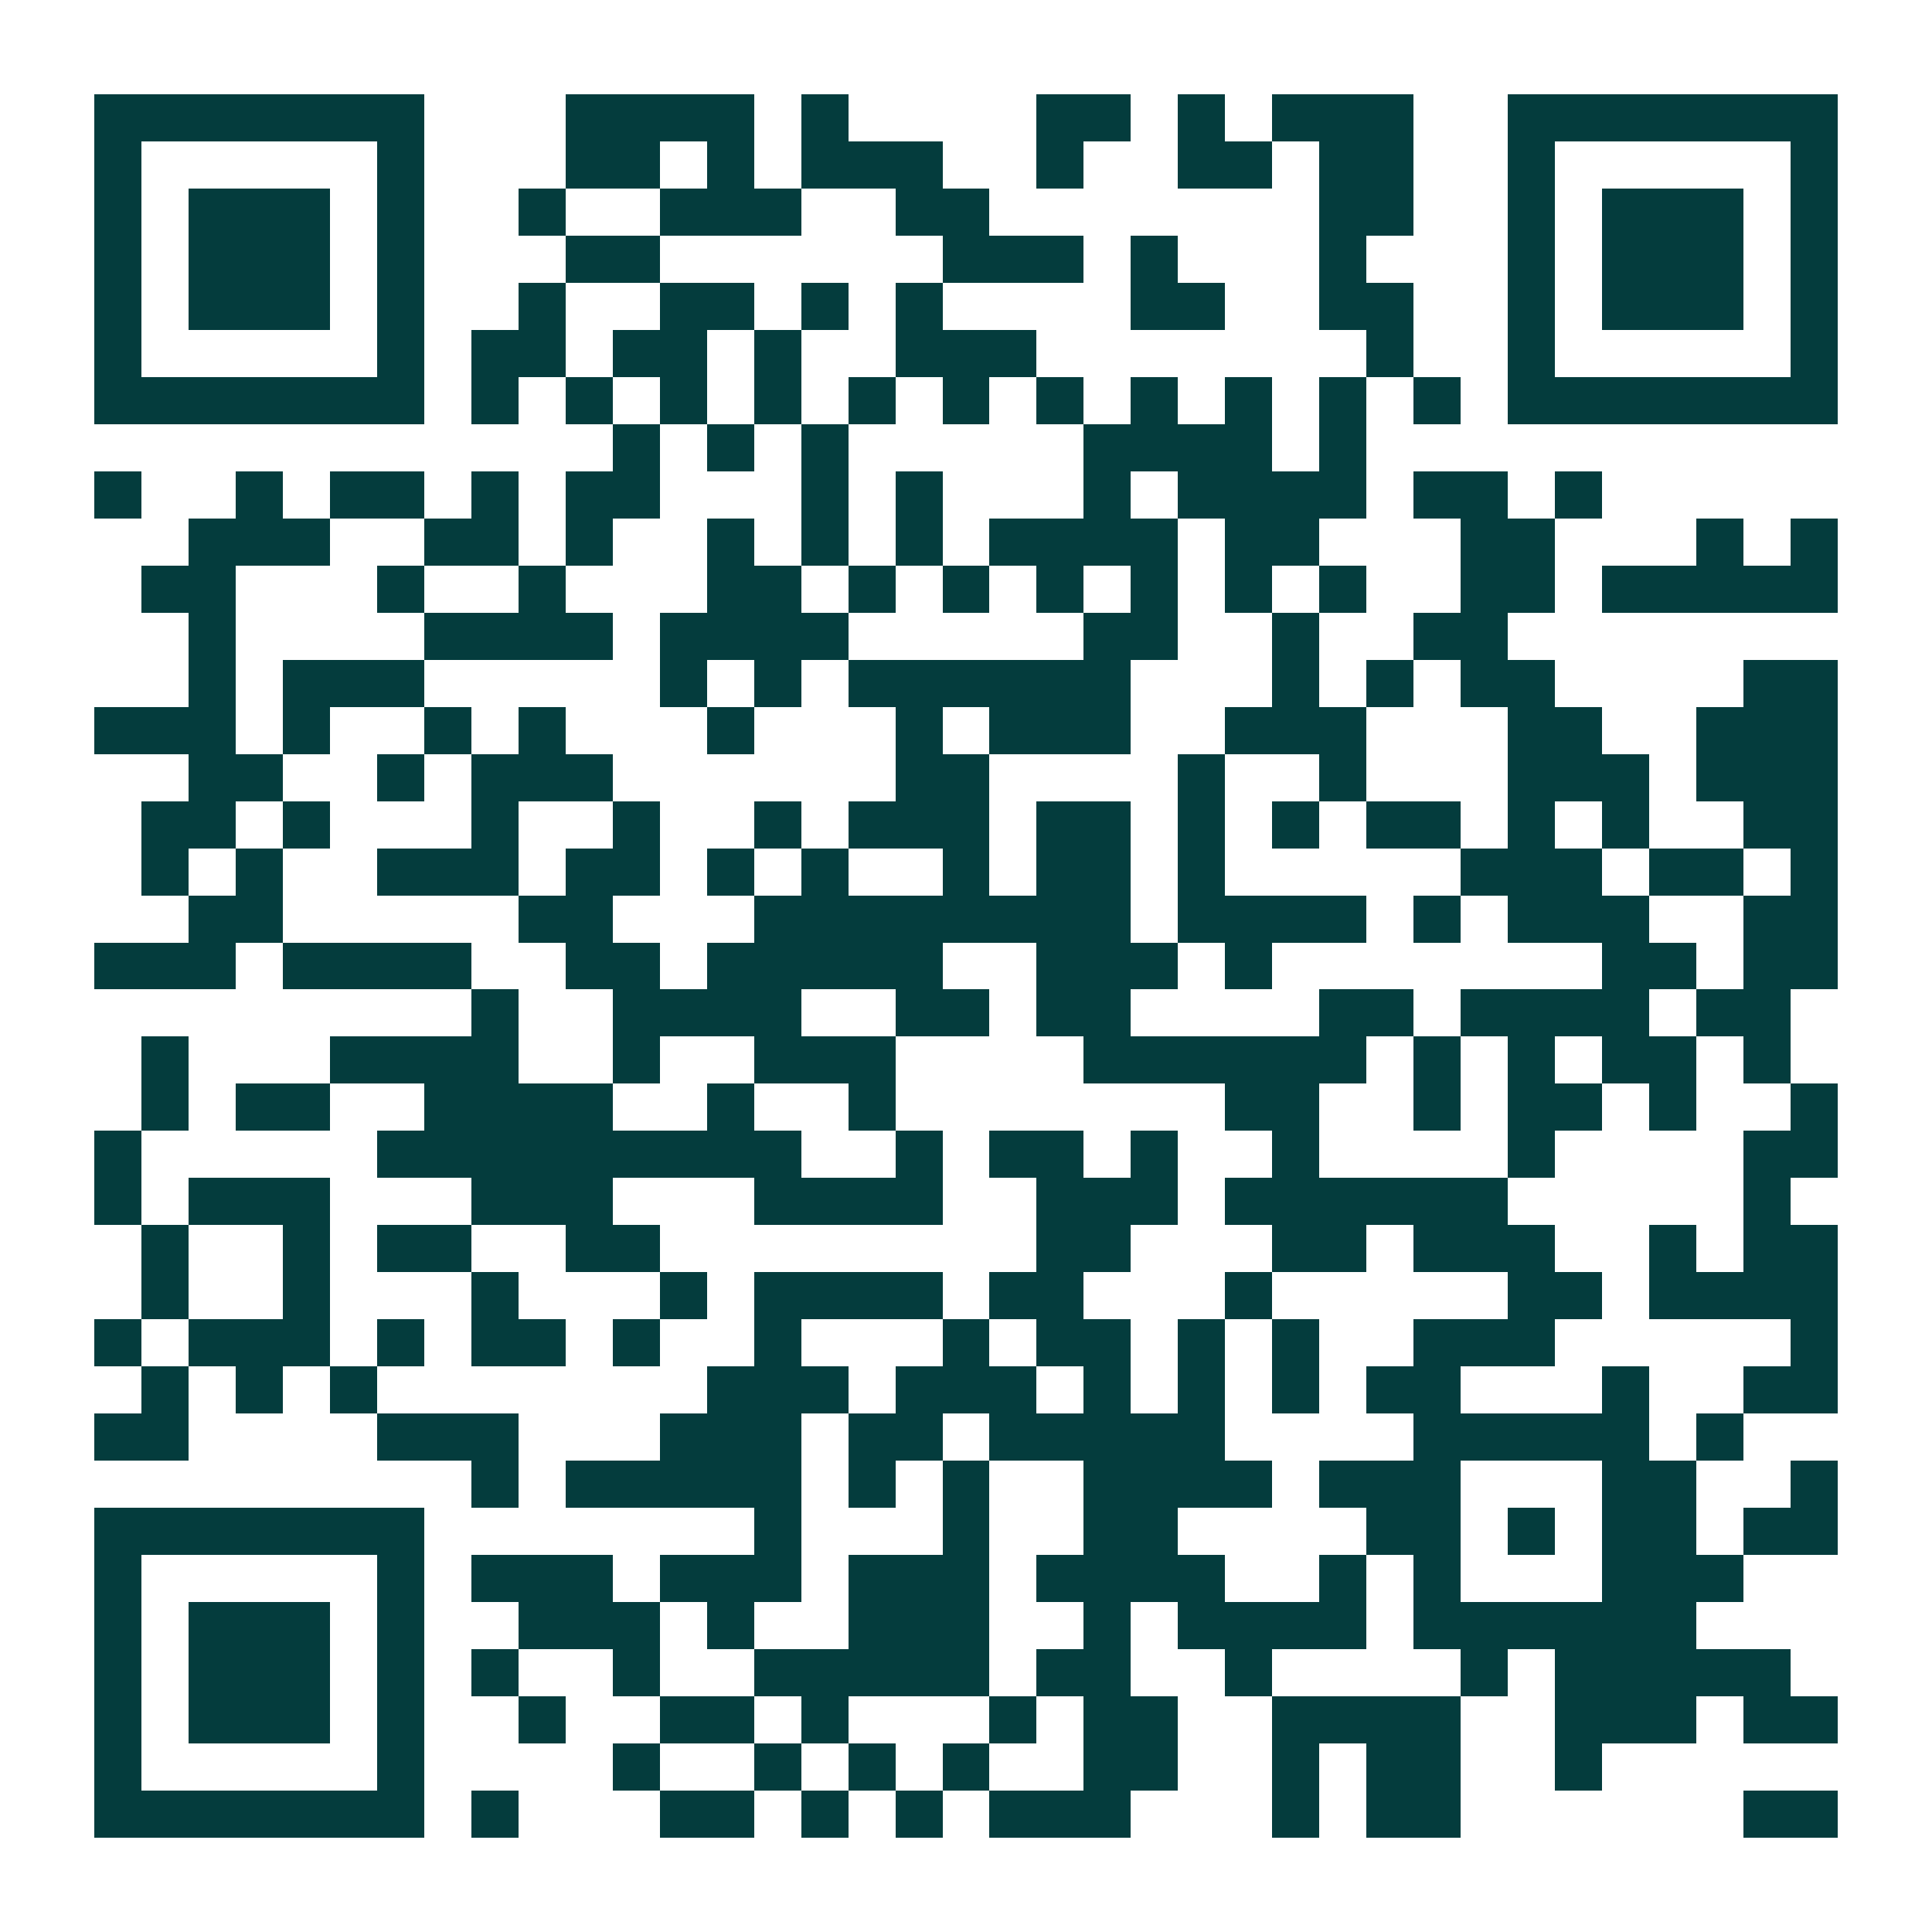
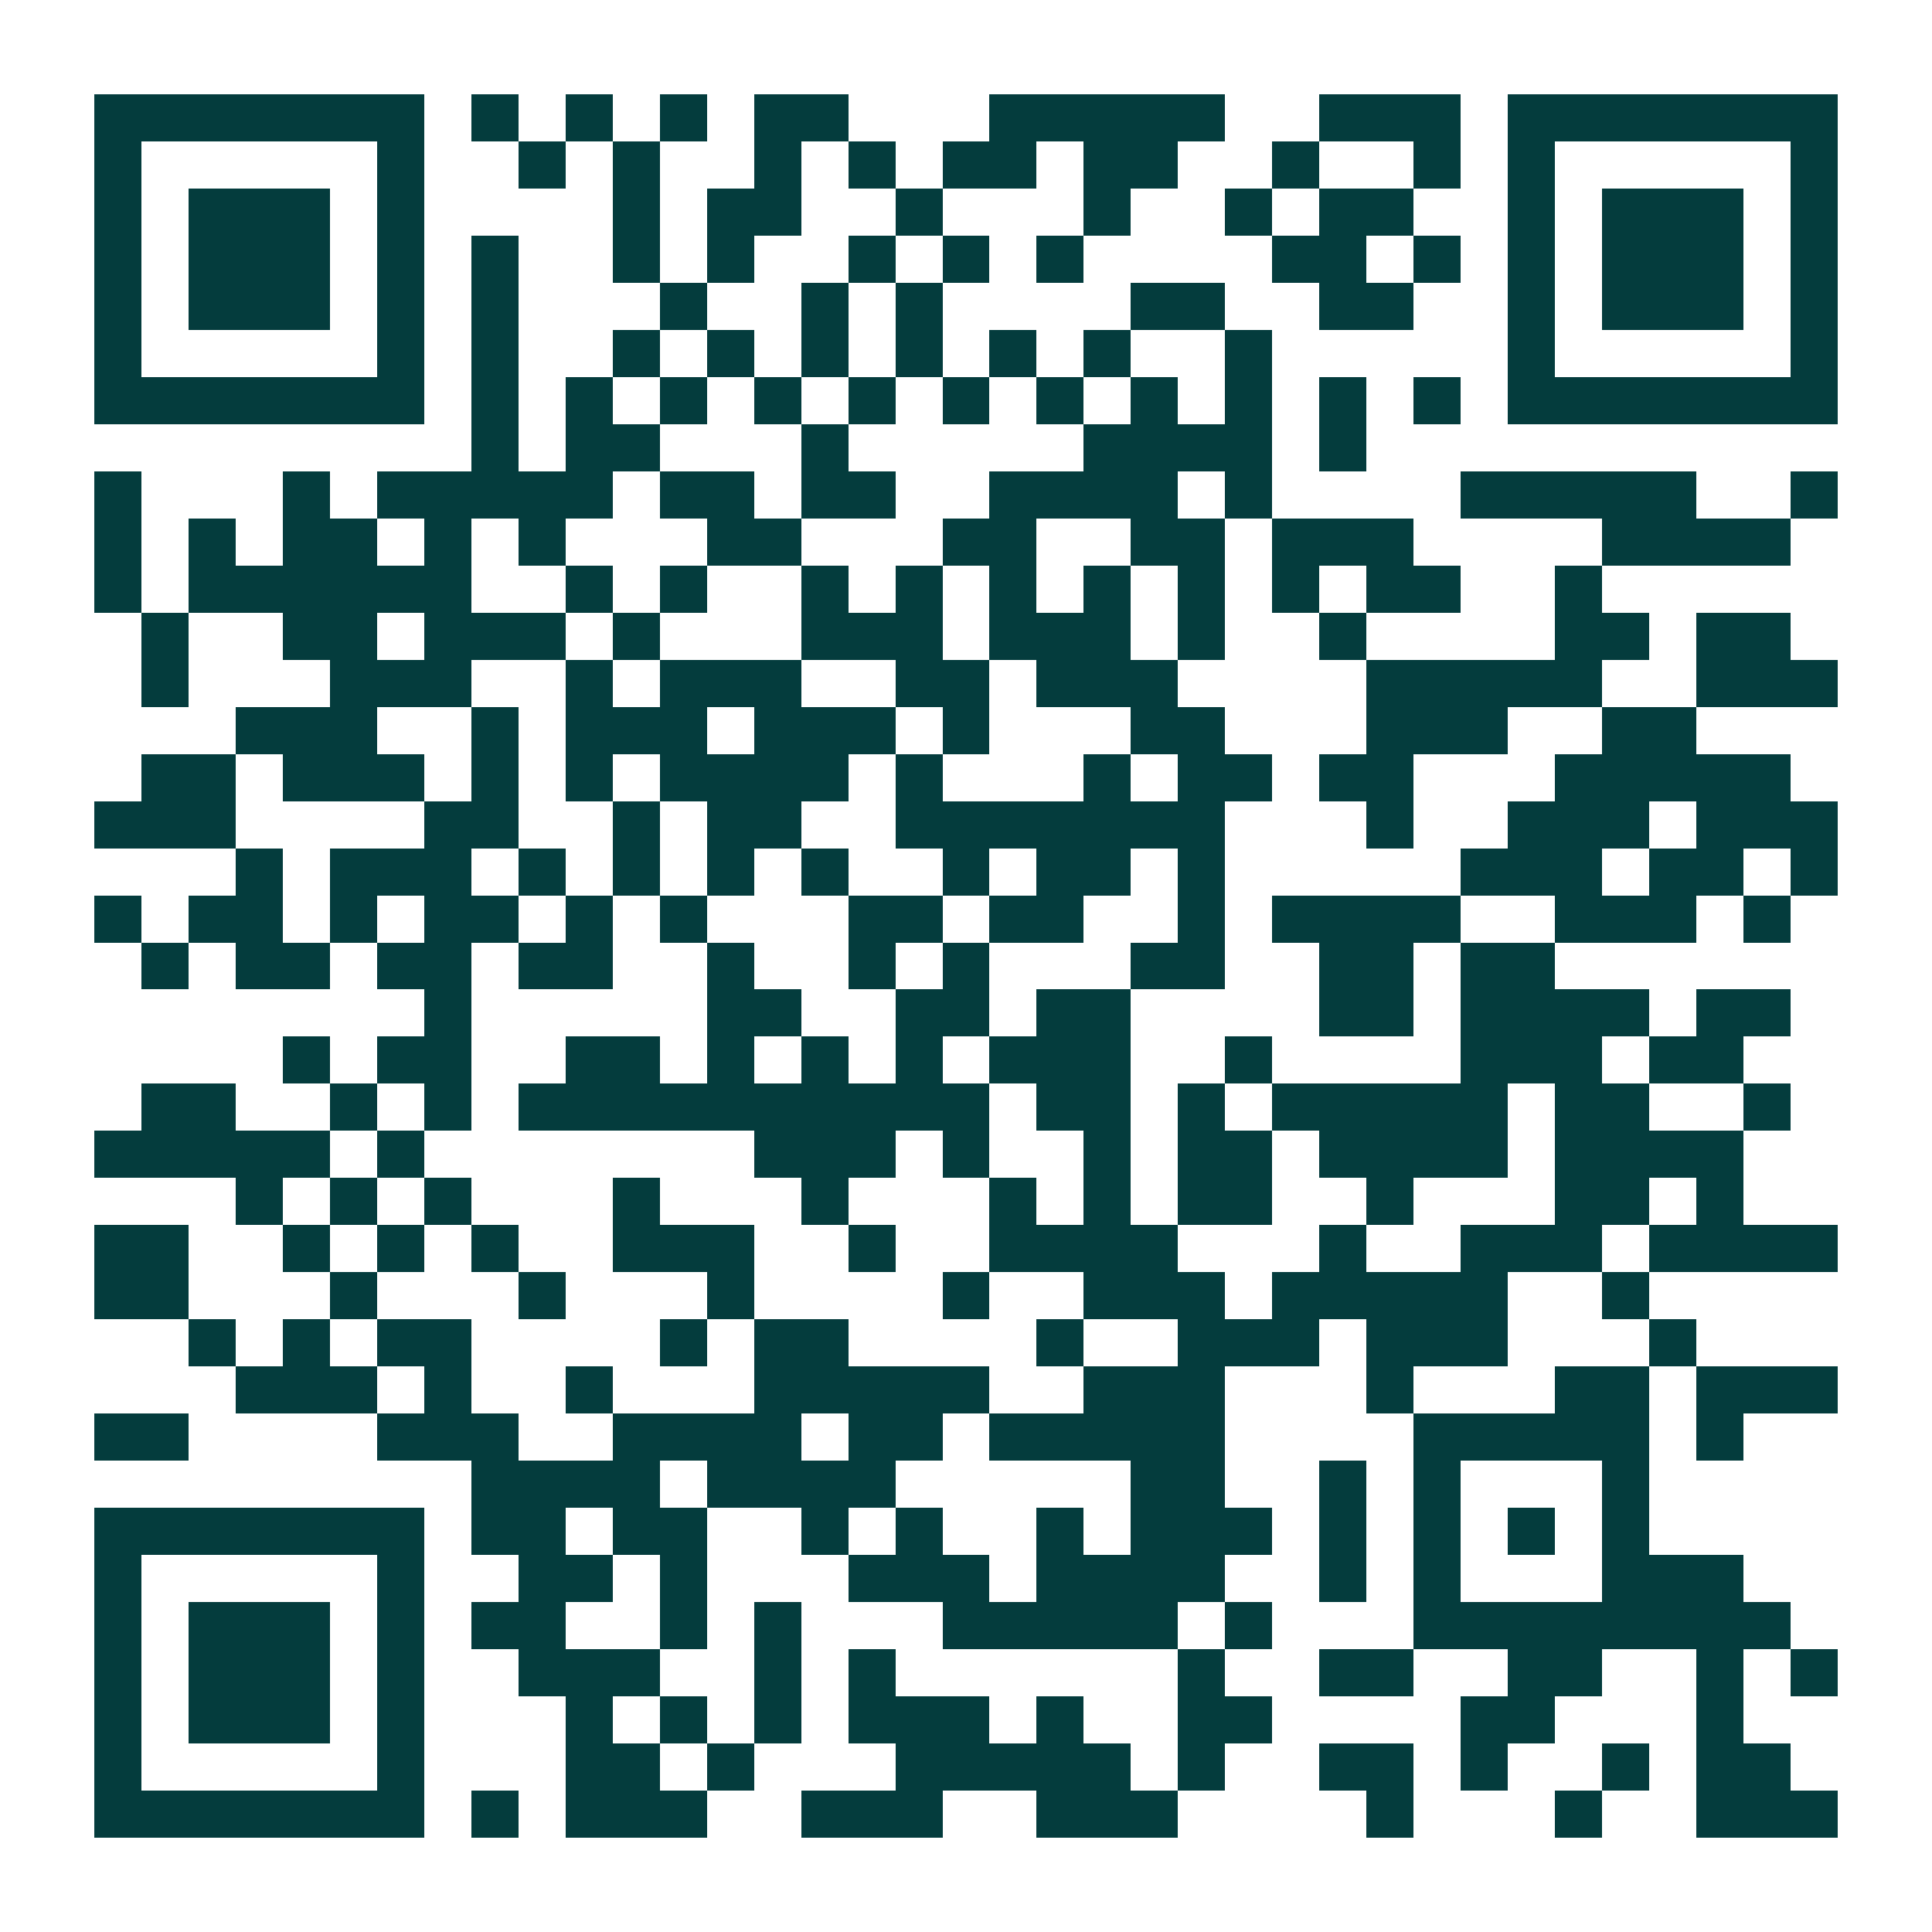
<svg xmlns="http://www.w3.org/2000/svg" viewBox="0 0 41 41" shape-rendering="crispEdges">
  <path fill="#FFFFFF" d="M0 0h41v41H0z" />
-   <path stroke="#043C3D" d="M2 2.5h7m3 0h4m1 0h1m4 0h2m1 0h1m1 0h3m2 0h7M2 3.5h1m5 0h1m3 0h2m1 0h1m1 0h3m2 0h1m2 0h2m1 0h2m2 0h1m5 0h1M2 4.5h1m1 0h3m1 0h1m2 0h1m2 0h3m2 0h2m7 0h2m2 0h1m1 0h3m1 0h1M2 5.5h1m1 0h3m1 0h1m3 0h2m6 0h3m1 0h1m3 0h1m3 0h1m1 0h3m1 0h1M2 6.5h1m1 0h3m1 0h1m2 0h1m2 0h2m1 0h1m1 0h1m4 0h2m2 0h2m2 0h1m1 0h3m1 0h1M2 7.5h1m5 0h1m1 0h2m1 0h2m1 0h1m2 0h3m7 0h1m2 0h1m5 0h1M2 8.5h7m1 0h1m1 0h1m1 0h1m1 0h1m1 0h1m1 0h1m1 0h1m1 0h1m1 0h1m1 0h1m1 0h1m1 0h7M13 9.5h1m1 0h1m1 0h1m5 0h4m1 0h1M2 10.5h1m2 0h1m1 0h2m1 0h1m1 0h2m3 0h1m1 0h1m3 0h1m1 0h4m1 0h2m1 0h1M4 11.5h3m2 0h2m1 0h1m2 0h1m1 0h1m1 0h1m1 0h4m1 0h2m3 0h2m3 0h1m1 0h1M3 12.5h2m3 0h1m2 0h1m3 0h2m1 0h1m1 0h1m1 0h1m1 0h1m1 0h1m1 0h1m2 0h2m1 0h5M4 13.5h1m4 0h4m1 0h4m5 0h2m2 0h1m2 0h2M4 14.5h1m1 0h3m5 0h1m1 0h1m1 0h6m3 0h1m1 0h1m1 0h2m4 0h2M2 15.5h3m1 0h1m2 0h1m1 0h1m3 0h1m3 0h1m1 0h3m2 0h3m3 0h2m2 0h3M4 16.5h2m2 0h1m1 0h3m6 0h2m4 0h1m2 0h1m3 0h3m1 0h3M3 17.5h2m1 0h1m3 0h1m2 0h1m2 0h1m1 0h3m1 0h2m1 0h1m1 0h1m1 0h2m1 0h1m1 0h1m2 0h2M3 18.5h1m1 0h1m2 0h3m1 0h2m1 0h1m1 0h1m2 0h1m1 0h2m1 0h1m5 0h3m1 0h2m1 0h1M4 19.5h2m5 0h2m3 0h8m1 0h4m1 0h1m1 0h3m2 0h2M2 20.5h3m1 0h4m2 0h2m1 0h5m2 0h3m1 0h1m7 0h2m1 0h2M10 21.5h1m2 0h4m2 0h2m1 0h2m4 0h2m1 0h4m1 0h2M3 22.5h1m3 0h4m2 0h1m2 0h3m4 0h6m1 0h1m1 0h1m1 0h2m1 0h1M3 23.5h1m1 0h2m2 0h4m2 0h1m2 0h1m7 0h2m2 0h1m1 0h2m1 0h1m2 0h1M2 24.5h1m5 0h9m2 0h1m1 0h2m1 0h1m2 0h1m4 0h1m4 0h2M2 25.5h1m1 0h3m3 0h3m3 0h4m2 0h3m1 0h6m5 0h1M3 26.5h1m2 0h1m1 0h2m2 0h2m8 0h2m3 0h2m1 0h3m2 0h1m1 0h2M3 27.5h1m2 0h1m3 0h1m3 0h1m1 0h4m1 0h2m3 0h1m5 0h2m1 0h4M2 28.5h1m1 0h3m1 0h1m1 0h2m1 0h1m2 0h1m3 0h1m1 0h2m1 0h1m1 0h1m2 0h3m5 0h1M3 29.5h1m1 0h1m1 0h1m7 0h3m1 0h3m1 0h1m1 0h1m1 0h1m1 0h2m3 0h1m2 0h2M2 30.5h2m4 0h3m3 0h3m1 0h2m1 0h5m4 0h5m1 0h1M10 31.5h1m1 0h5m1 0h1m1 0h1m2 0h4m1 0h3m3 0h2m2 0h1M2 32.5h7m7 0h1m3 0h1m2 0h2m4 0h2m1 0h1m1 0h2m1 0h2M2 33.5h1m5 0h1m1 0h3m1 0h3m1 0h3m1 0h4m2 0h1m1 0h1m3 0h3M2 34.5h1m1 0h3m1 0h1m2 0h3m1 0h1m2 0h3m2 0h1m1 0h4m1 0h6M2 35.5h1m1 0h3m1 0h1m1 0h1m2 0h1m2 0h5m1 0h2m2 0h1m4 0h1m1 0h5M2 36.5h1m1 0h3m1 0h1m2 0h1m2 0h2m1 0h1m3 0h1m1 0h2m2 0h4m2 0h3m1 0h2M2 37.5h1m5 0h1m4 0h1m2 0h1m1 0h1m1 0h1m2 0h2m2 0h1m1 0h2m2 0h1M2 38.5h7m1 0h1m3 0h2m1 0h1m1 0h1m1 0h3m3 0h1m1 0h2m6 0h2" />
+   <path stroke="#043C3D" d="M2 2.5h7m1 0h1m1 0h1m1 0h1m1 0h2m3 0h5m2 0h3m1 0h7M2 3.5h1m5 0h1m2 0h1m1 0h1m2 0h1m1 0h1m1 0h2m1 0h2m2 0h1m2 0h1m1 0h1m5 0h1M2 4.5h1m1 0h3m1 0h1m4 0h1m1 0h2m2 0h1m3 0h1m2 0h1m1 0h2m2 0h1m1 0h3m1 0h1M2 5.5h1m1 0h3m1 0h1m1 0h1m2 0h1m1 0h1m2 0h1m1 0h1m1 0h1m4 0h2m1 0h1m1 0h1m1 0h3m1 0h1M2 6.5h1m1 0h3m1 0h1m1 0h1m3 0h1m2 0h1m1 0h1m4 0h2m2 0h2m2 0h1m1 0h3m1 0h1M2 7.5h1m5 0h1m1 0h1m2 0h1m1 0h1m1 0h1m1 0h1m1 0h1m1 0h1m2 0h1m5 0h1m5 0h1M2 8.5h7m1 0h1m1 0h1m1 0h1m1 0h1m1 0h1m1 0h1m1 0h1m1 0h1m1 0h1m1 0h1m1 0h1m1 0h7M10 9.5h1m1 0h2m3 0h1m5 0h4m1 0h1M2 10.5h1m3 0h1m1 0h5m1 0h2m1 0h2m2 0h4m1 0h1m4 0h5m2 0h1M2 11.5h1m1 0h1m1 0h2m1 0h1m1 0h1m3 0h2m3 0h2m2 0h2m1 0h3m4 0h4M2 12.5h1m1 0h6m2 0h1m1 0h1m2 0h1m1 0h1m1 0h1m1 0h1m1 0h1m1 0h1m1 0h2m2 0h1M3 13.5h1m2 0h2m1 0h3m1 0h1m3 0h3m1 0h3m1 0h1m2 0h1m4 0h2m1 0h2M3 14.5h1m3 0h3m2 0h1m1 0h3m2 0h2m1 0h3m4 0h5m2 0h3M5 15.5h3m2 0h1m1 0h3m1 0h3m1 0h1m3 0h2m3 0h3m2 0h2M3 16.5h2m1 0h3m1 0h1m1 0h1m1 0h4m1 0h1m3 0h1m1 0h2m1 0h2m3 0h5M2 17.5h3m4 0h2m2 0h1m1 0h2m2 0h7m3 0h1m2 0h3m1 0h3M5 18.5h1m1 0h3m1 0h1m1 0h1m1 0h1m1 0h1m2 0h1m1 0h2m1 0h1m5 0h3m1 0h2m1 0h1M2 19.5h1m1 0h2m1 0h1m1 0h2m1 0h1m1 0h1m3 0h2m1 0h2m2 0h1m1 0h4m2 0h3m1 0h1M3 20.5h1m1 0h2m1 0h2m1 0h2m2 0h1m2 0h1m1 0h1m3 0h2m2 0h2m1 0h2M9 21.5h1m5 0h2m2 0h2m1 0h2m4 0h2m1 0h4m1 0h2M6 22.5h1m1 0h2m2 0h2m1 0h1m1 0h1m1 0h1m1 0h3m2 0h1m4 0h3m1 0h2M3 23.5h2m2 0h1m1 0h1m1 0h10m1 0h2m1 0h1m1 0h5m1 0h2m2 0h1M2 24.5h5m1 0h1m7 0h3m1 0h1m2 0h1m1 0h2m1 0h4m1 0h4M5 25.5h1m1 0h1m1 0h1m3 0h1m3 0h1m3 0h1m1 0h1m1 0h2m2 0h1m3 0h2m1 0h1M2 26.5h2m2 0h1m1 0h1m1 0h1m2 0h3m2 0h1m2 0h4m3 0h1m2 0h3m1 0h4M2 27.5h2m3 0h1m3 0h1m3 0h1m4 0h1m2 0h3m1 0h5m2 0h1M4 28.5h1m1 0h1m1 0h2m4 0h1m1 0h2m4 0h1m2 0h3m1 0h3m3 0h1M5 29.5h3m1 0h1m2 0h1m3 0h5m2 0h3m3 0h1m3 0h2m1 0h3M2 30.5h2m4 0h3m2 0h4m1 0h2m1 0h5m4 0h5m1 0h1M10 31.5h4m1 0h4m5 0h2m2 0h1m1 0h1m3 0h1M2 32.5h7m1 0h2m1 0h2m2 0h1m1 0h1m2 0h1m1 0h3m1 0h1m1 0h1m1 0h1m1 0h1M2 33.5h1m5 0h1m2 0h2m1 0h1m3 0h3m1 0h4m2 0h1m1 0h1m3 0h3M2 34.5h1m1 0h3m1 0h1m1 0h2m2 0h1m1 0h1m3 0h5m1 0h1m3 0h8M2 35.5h1m1 0h3m1 0h1m2 0h3m2 0h1m1 0h1m6 0h1m2 0h2m2 0h2m2 0h1m1 0h1M2 36.5h1m1 0h3m1 0h1m3 0h1m1 0h1m1 0h1m1 0h3m1 0h1m2 0h2m4 0h2m3 0h1M2 37.5h1m5 0h1m3 0h2m1 0h1m3 0h5m1 0h1m2 0h2m1 0h1m2 0h1m1 0h2M2 38.5h7m1 0h1m1 0h3m2 0h3m2 0h3m4 0h1m3 0h1m2 0h3" />
</svg>
